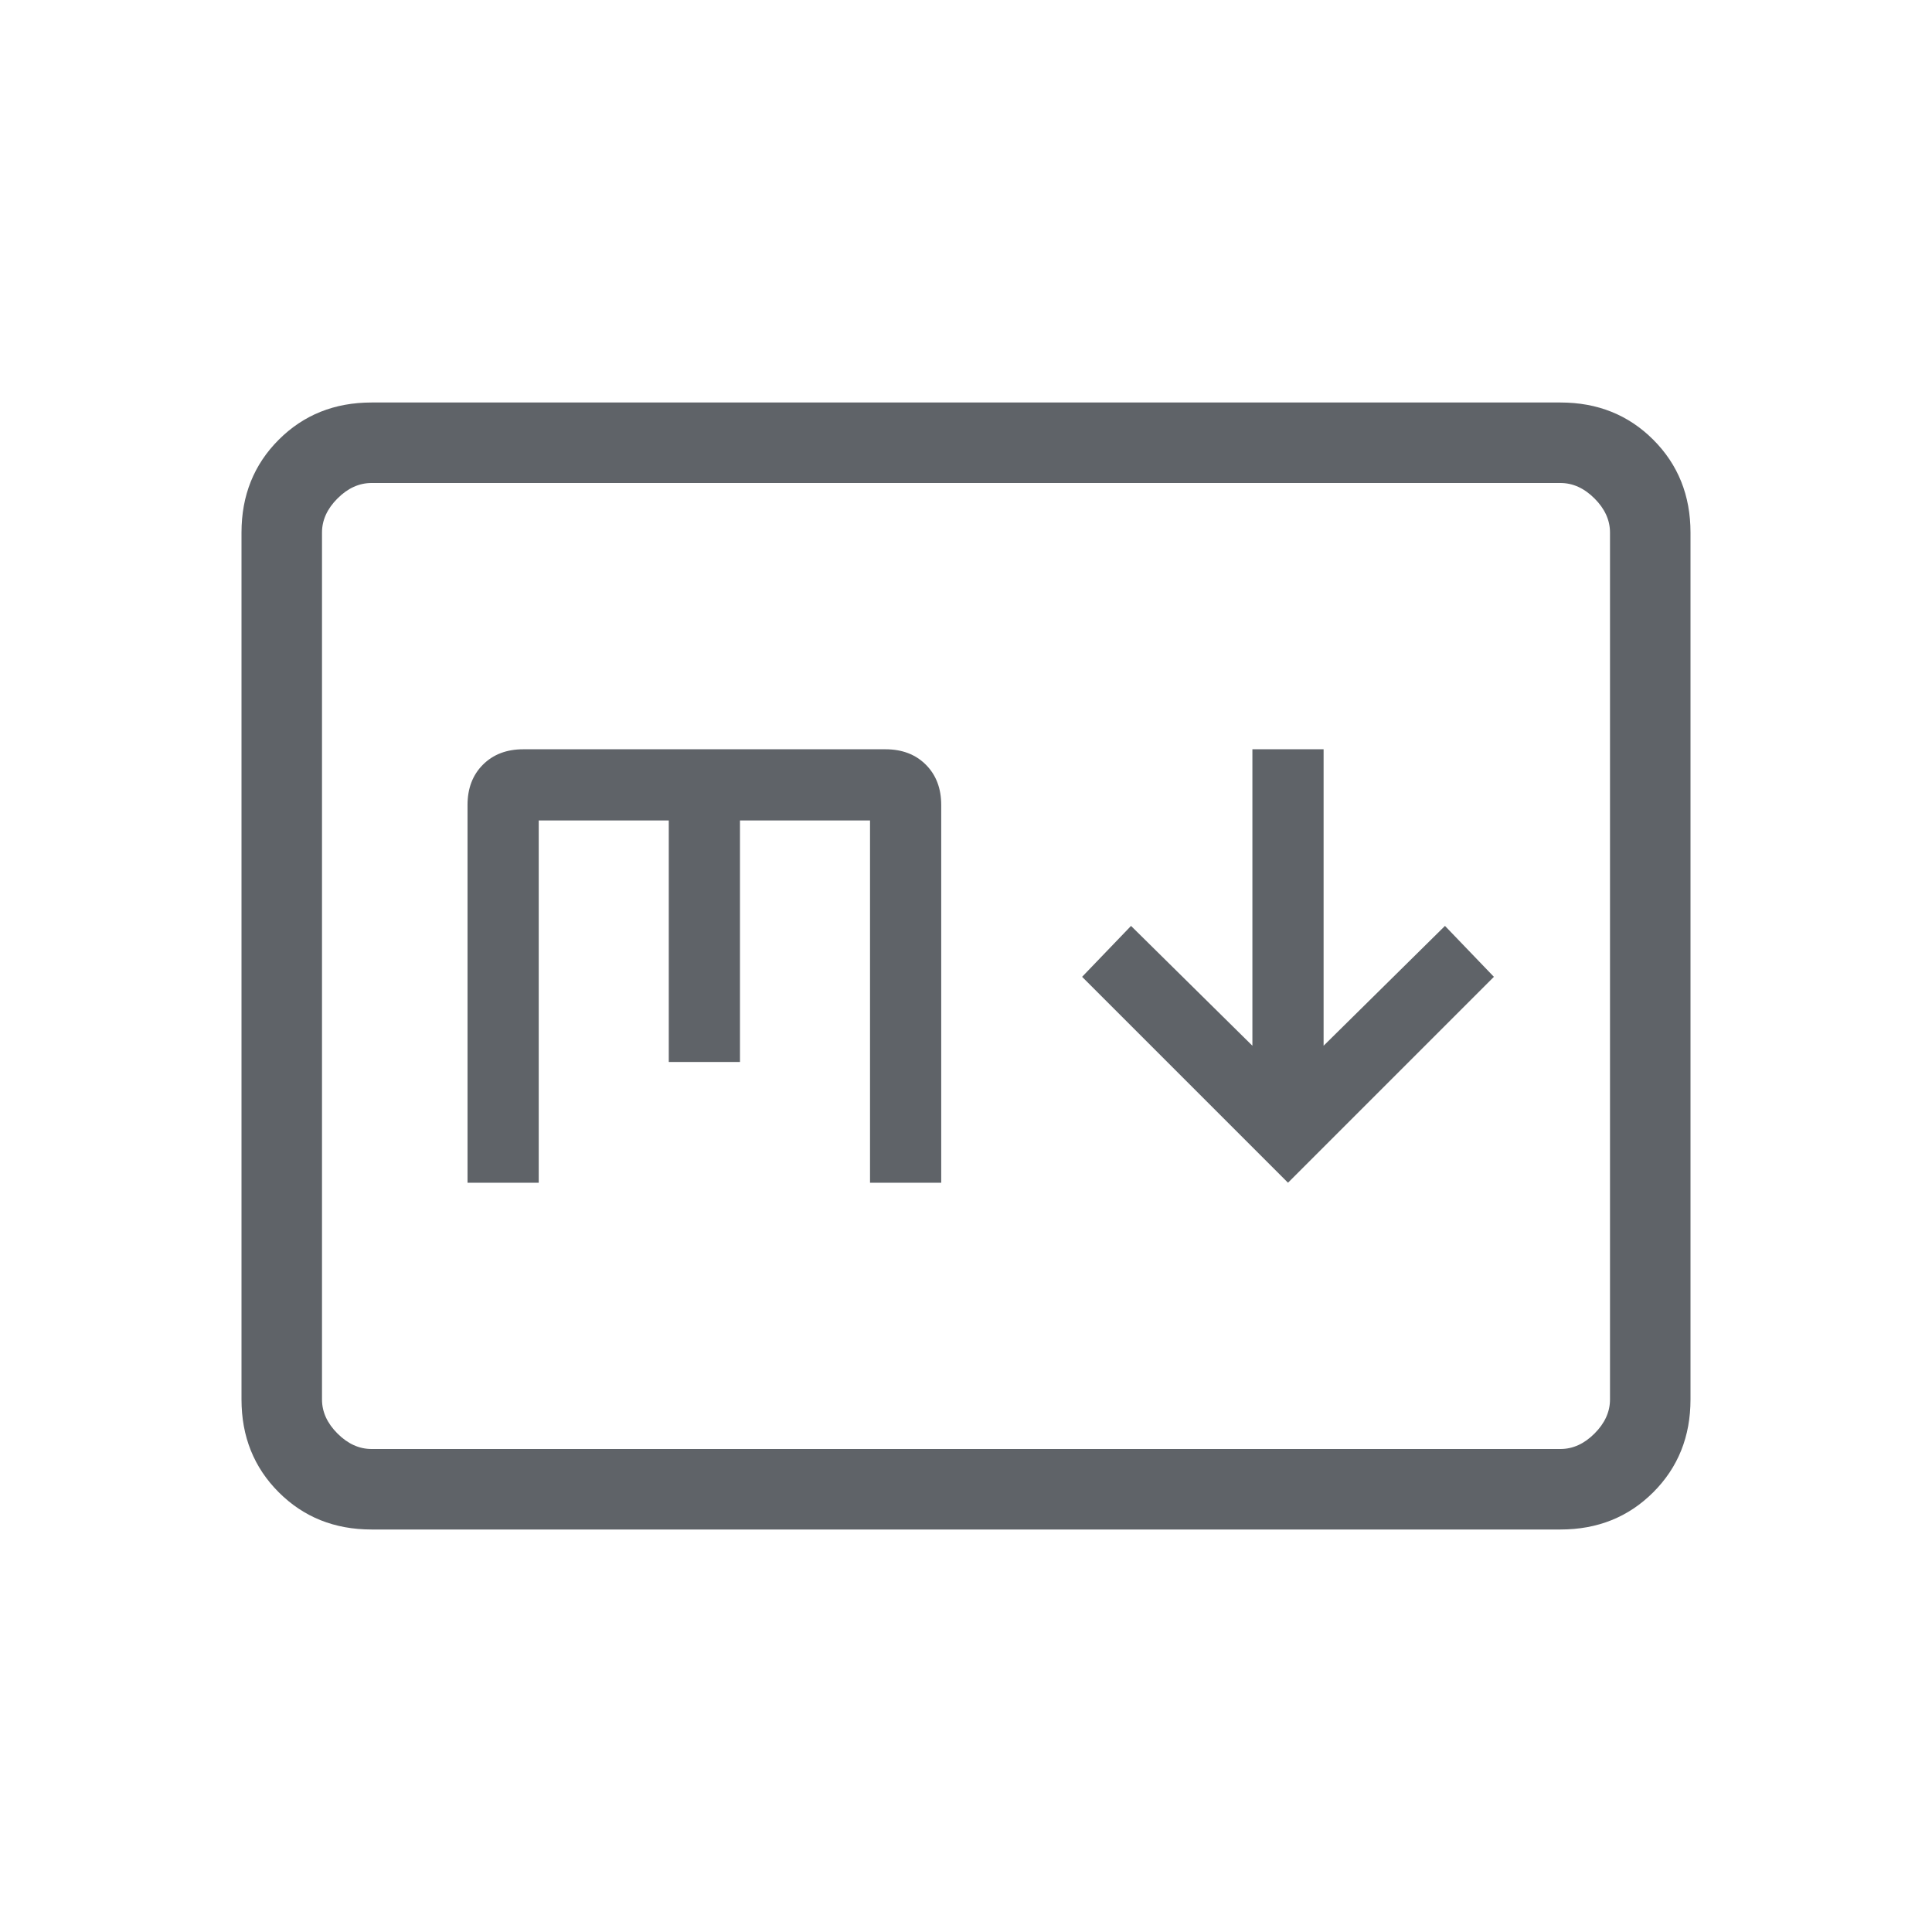
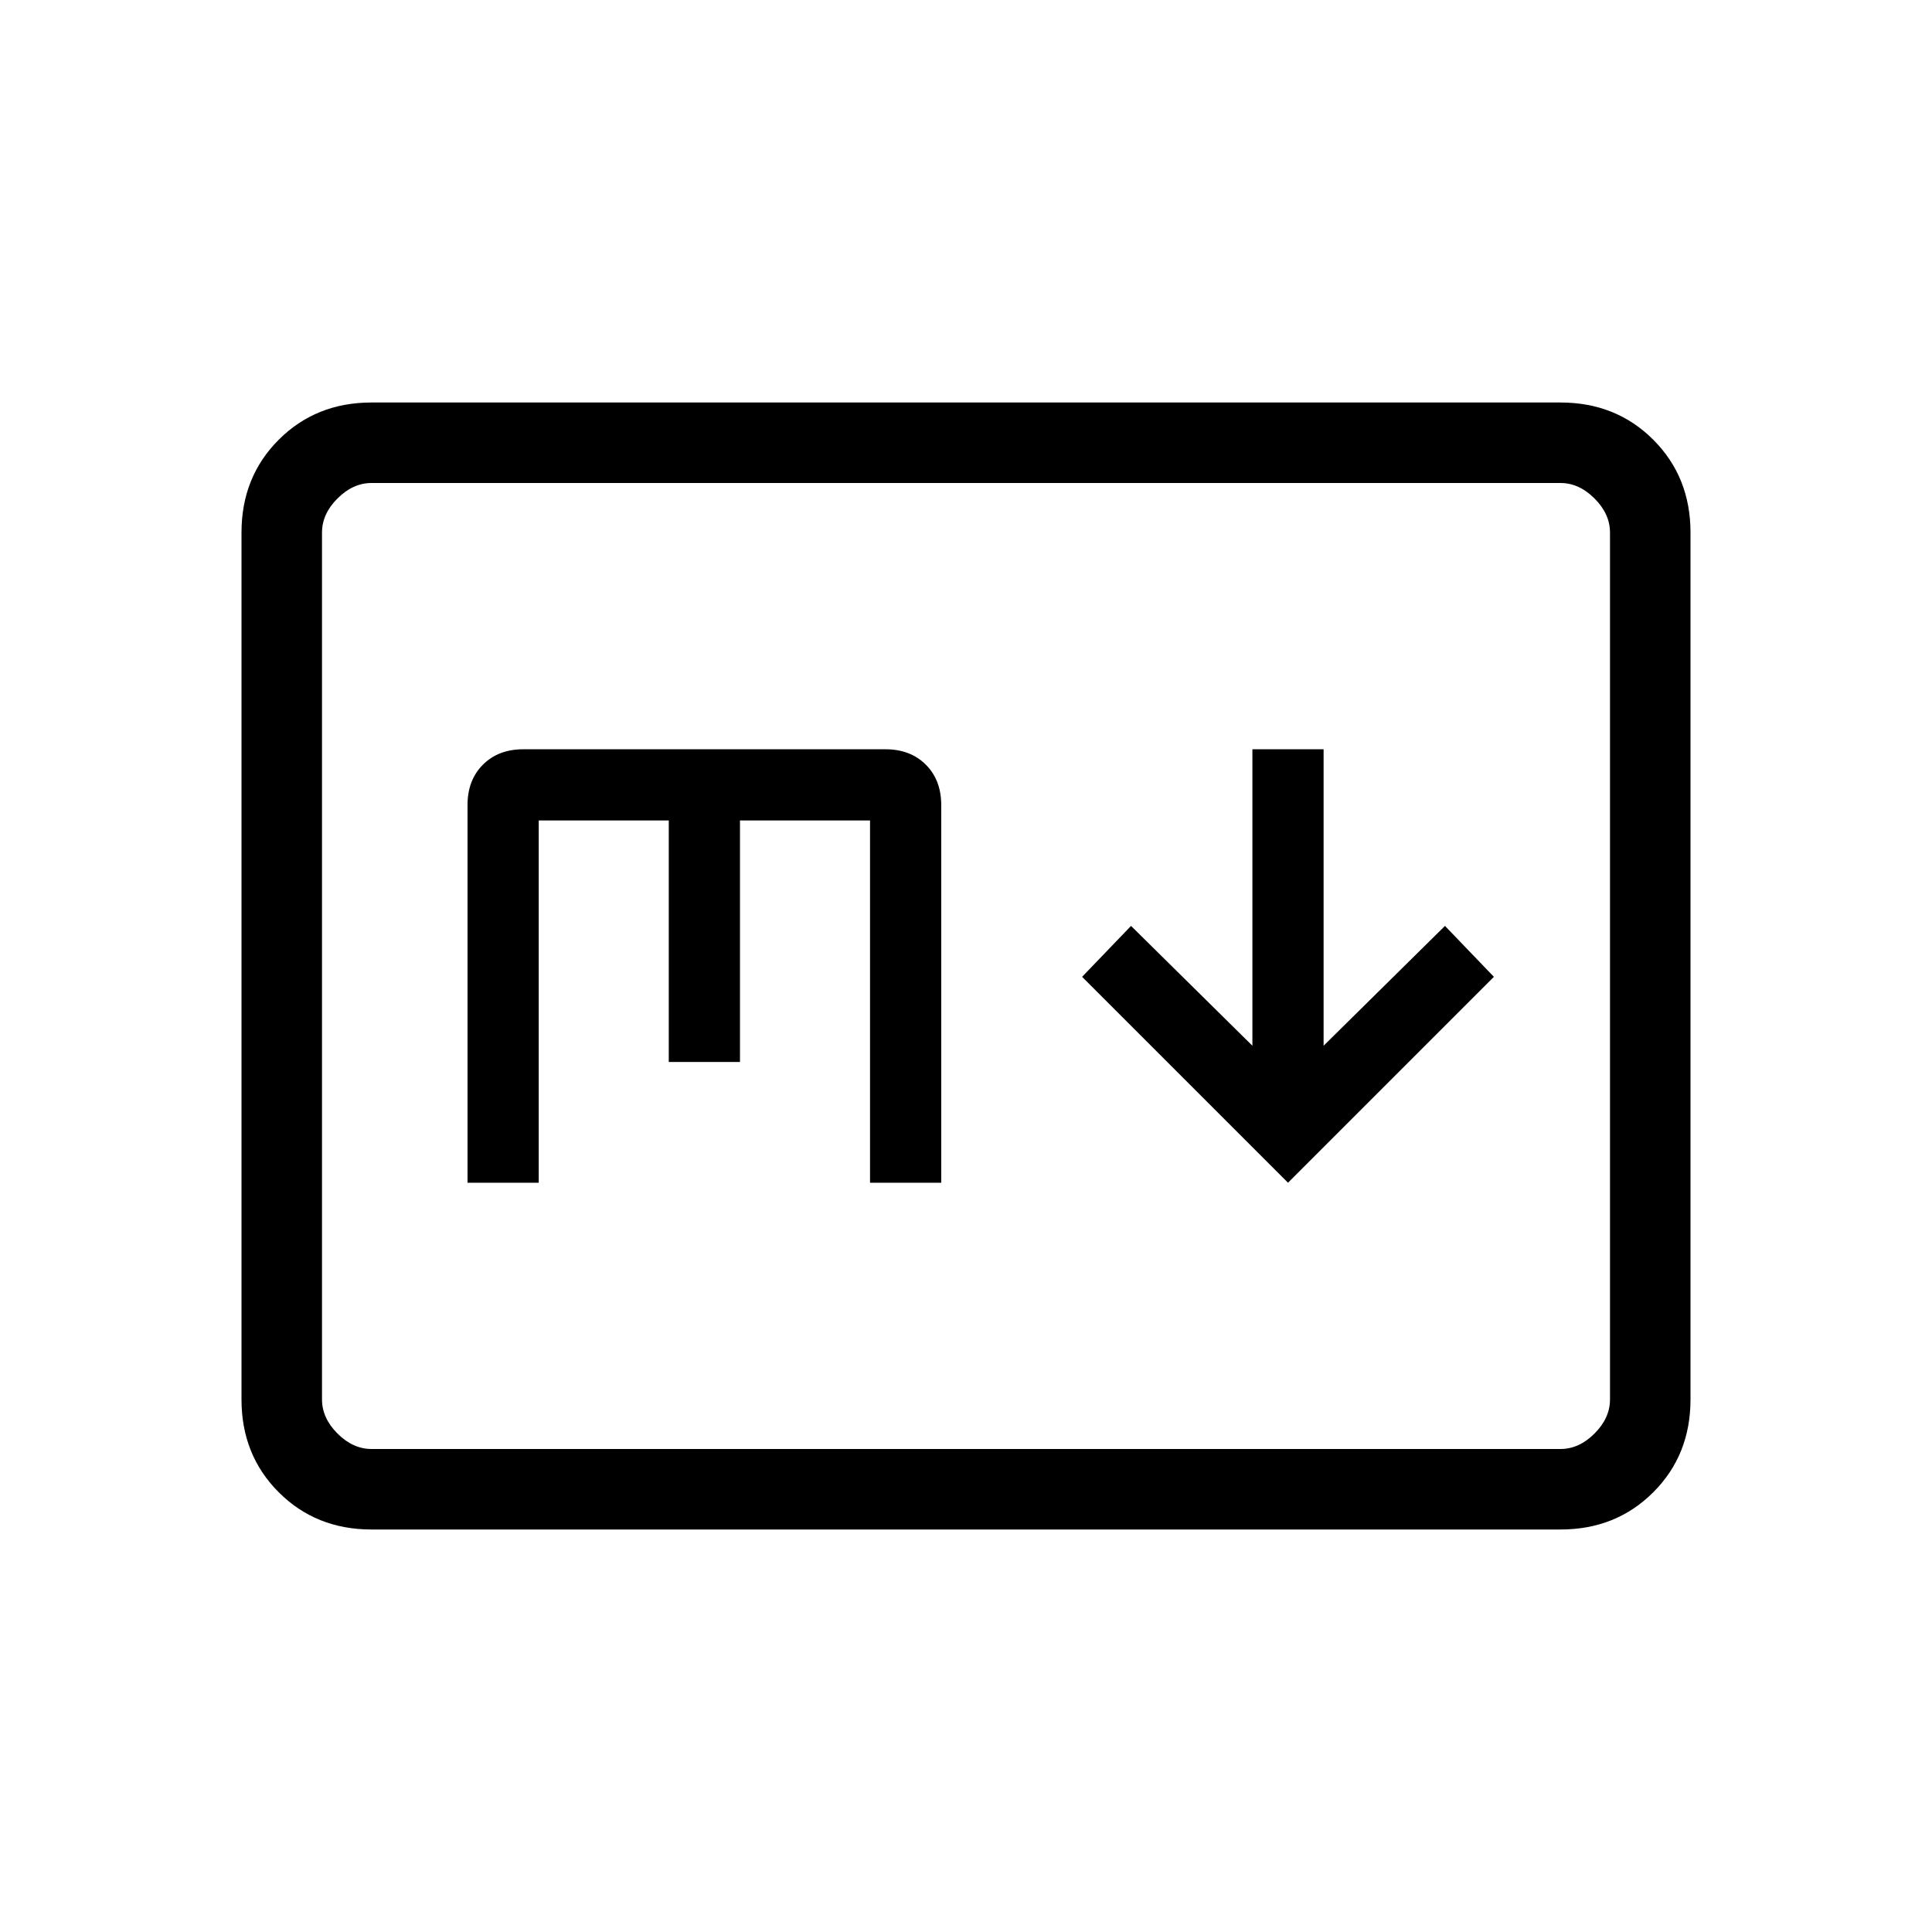
- <svg xmlns="http://www.w3.org/2000/svg" height="24px" viewBox="0 -960 960 960" width="24px" fill="#5f6368">
+ <svg xmlns="http://www.w3.org/2000/svg" height="24px" viewBox="0 -960 960 960" width="24px" fill="#000000">
  <path d="m640-372.31 102.31-102.31-24.31-25.3-60.31 59.54v-147.31h-35.38v147.31L562-499.92l-24.31 25.3L640-372.31ZM184.62-200q-27.62 0-46.12-18.5Q120-237 120-264.62v-430.76q0-27.62 18.5-46.12Q157-760 184.62-760h590.76q27.62 0 46.12 18.5Q840-723 840-695.38v430.76q0 27.62-18.5 46.12Q803-200 775.38-200H184.62Zm0-40h590.76q9.24 0 16.93-7.69 7.69-7.69 7.69-16.93v-430.76q0-9.24-7.69-16.93-7.69-7.69-16.93-7.69H184.62q-9.24 0-16.93 7.69-7.69 7.69-7.69 16.93v430.76q0 9.24 7.69 16.93 7.69 7.69 16.93 7.69ZM160-240v-480 480Zm72.31-132.31h35.38v-180h64.62v120h35.38v-120h64.62v180h35.38V-560q0-12.38-7.65-20.04-7.66-7.65-20.04-7.65H260q-12.38 0-20.04 7.65-7.65 7.66-7.65 20.04v187.69Z" />
</svg>
